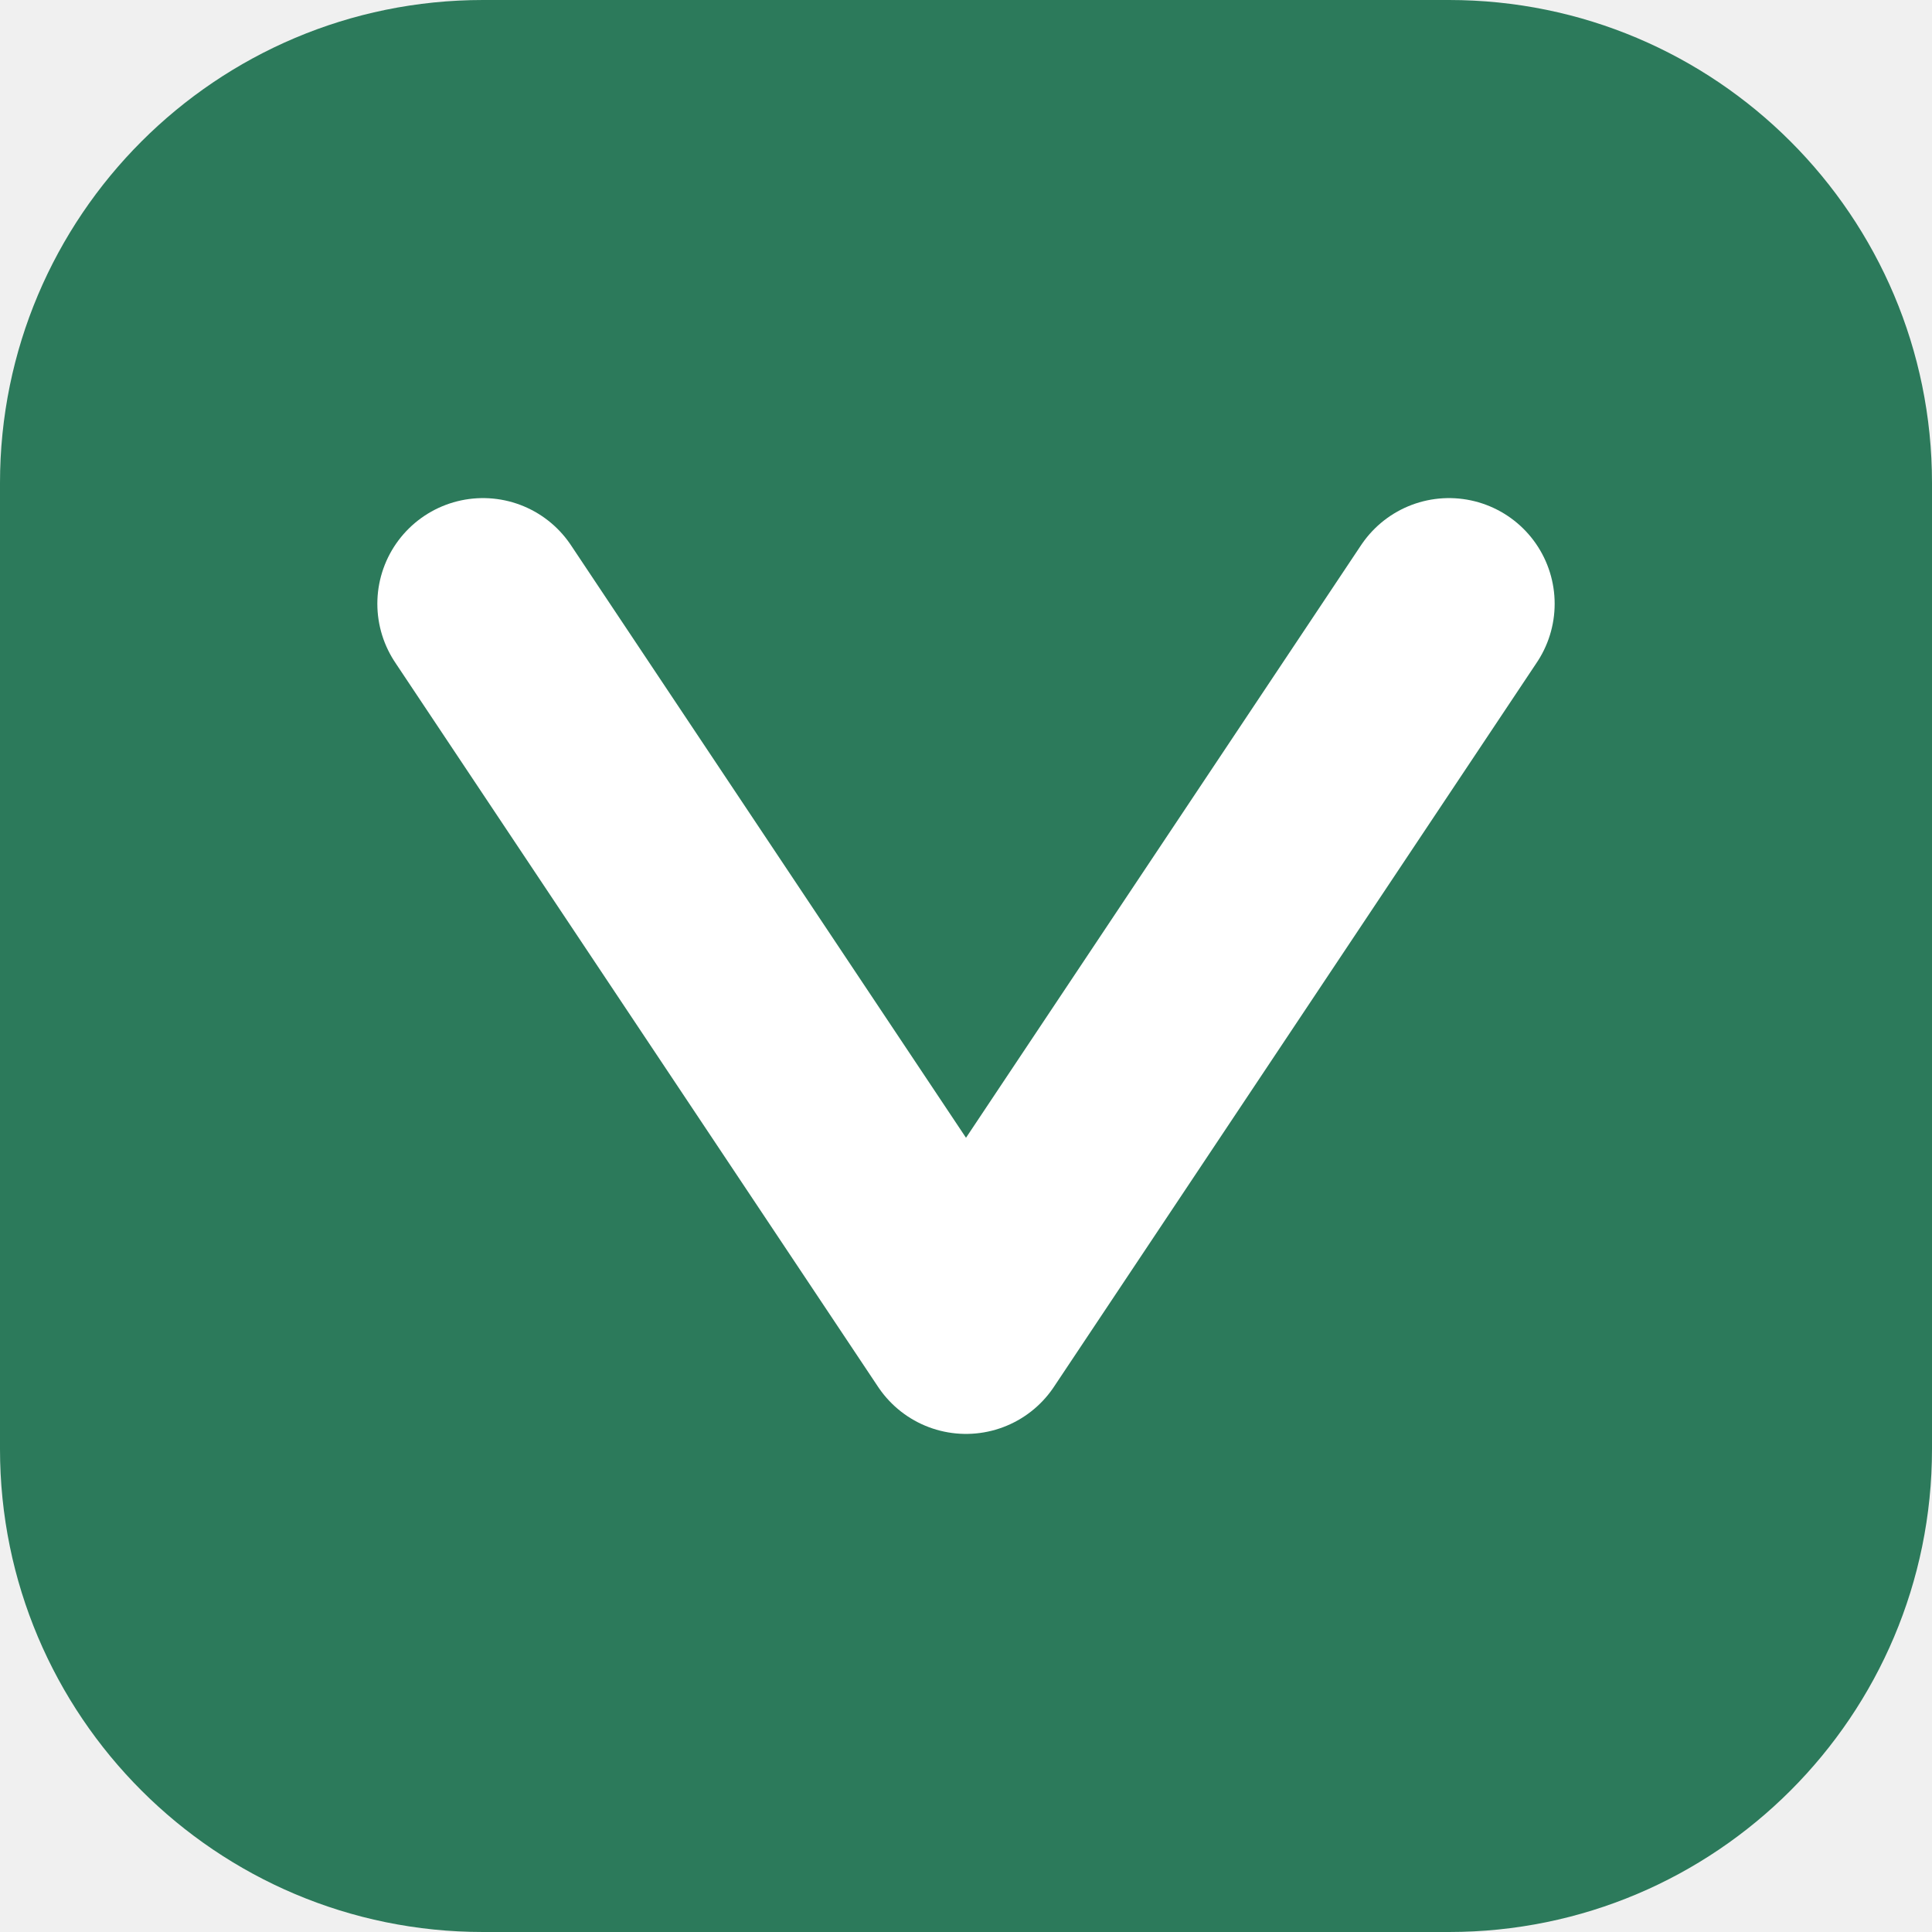
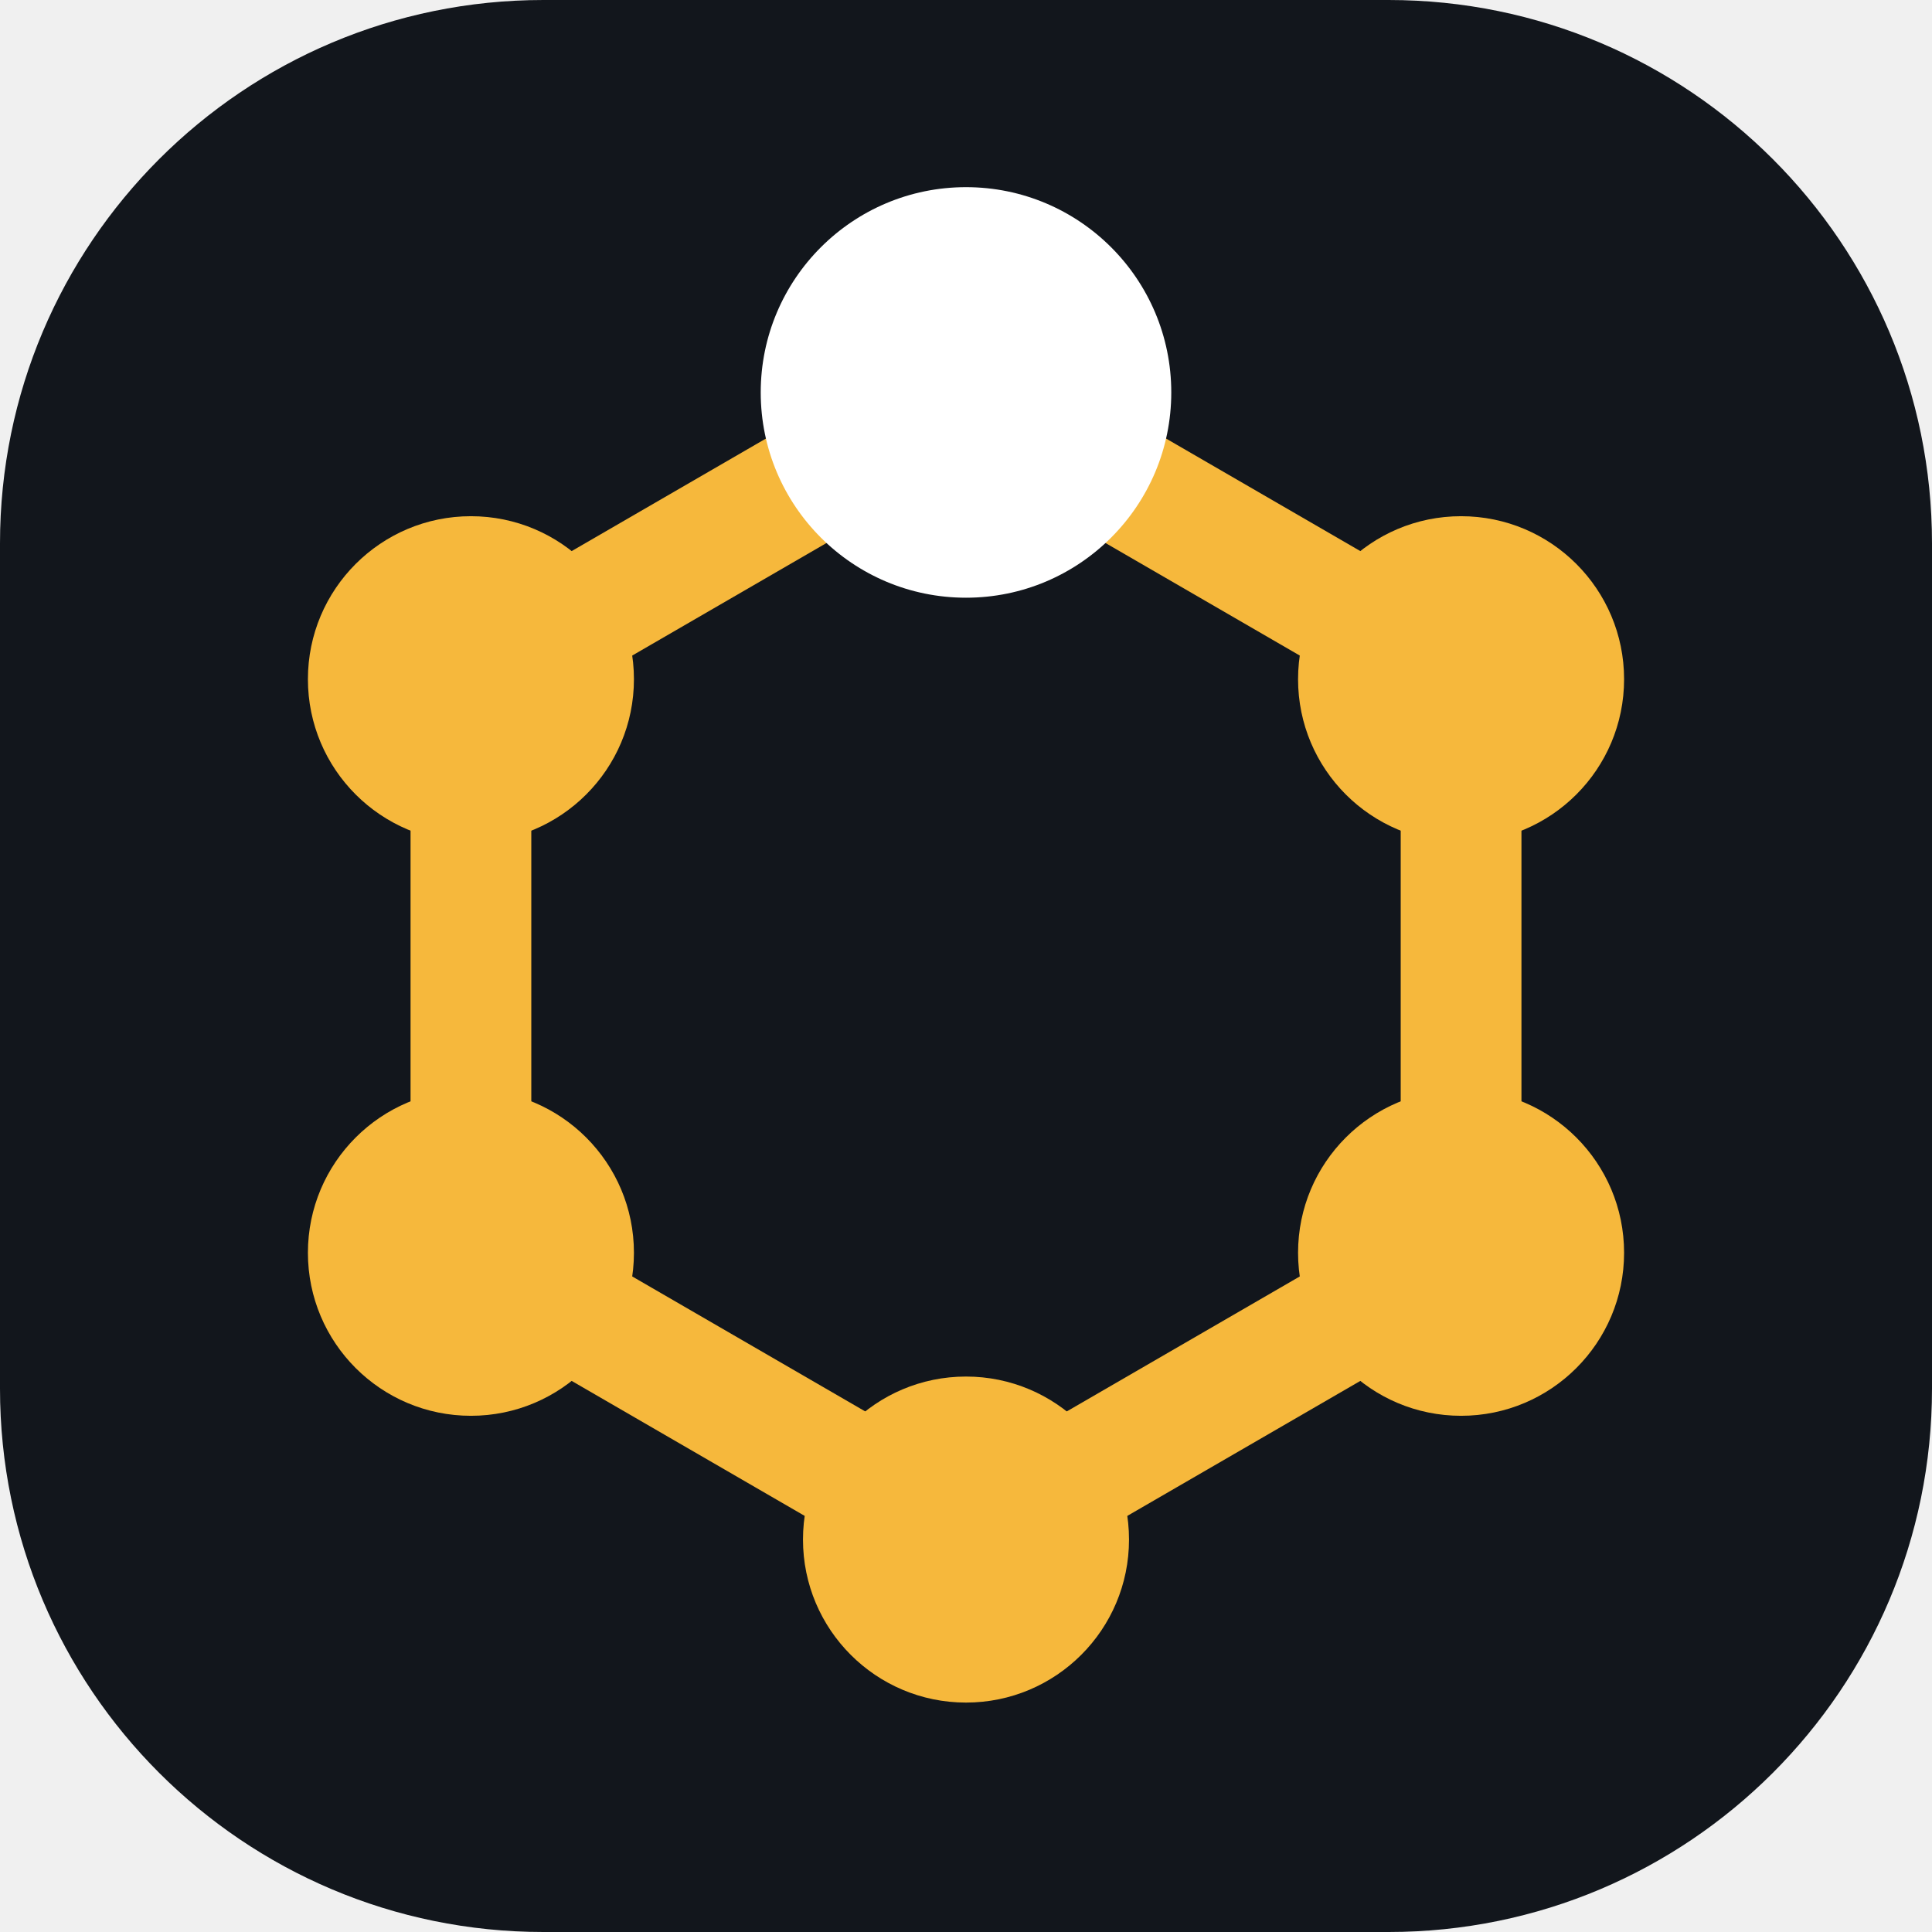
<svg xmlns="http://www.w3.org/2000/svg" viewBox="0 0 32 32">
-   <rect width="32" height="32" rx="8" fill="#2c7a5b" />
-   <path d="M8 10l8 12 8-12" fill="none" stroke="#fff" stroke-width="3.5" stroke-linecap="round" stroke-linejoin="round" />
+   <rect width="32" height="32" rx="9" fill="#12161c" />
+   <g fill="none" stroke="#f6b83c" stroke-width="2">
+     <path d="M16 6.5l8.2 4.75v9.5L16 25.5l-8.2-4.75v-9.5z" />
+   </g>
+   <g fill="#f6b83c">
+     <circle cx="24.2" cy="11.25" r="2.7" />
+     <circle cx="24.2" cy="20.75" r="2.7" />
+     <circle cx="16" cy="25.5" r="2.7" />
+     <circle cx="7.8" cy="20.75" r="2.7" />
+     <circle cx="7.8" cy="11.25" r="2.7" />
+   </g>
+   <circle cx="16" cy="6.5" r="3.4" fill="#fff" />
</svg>
